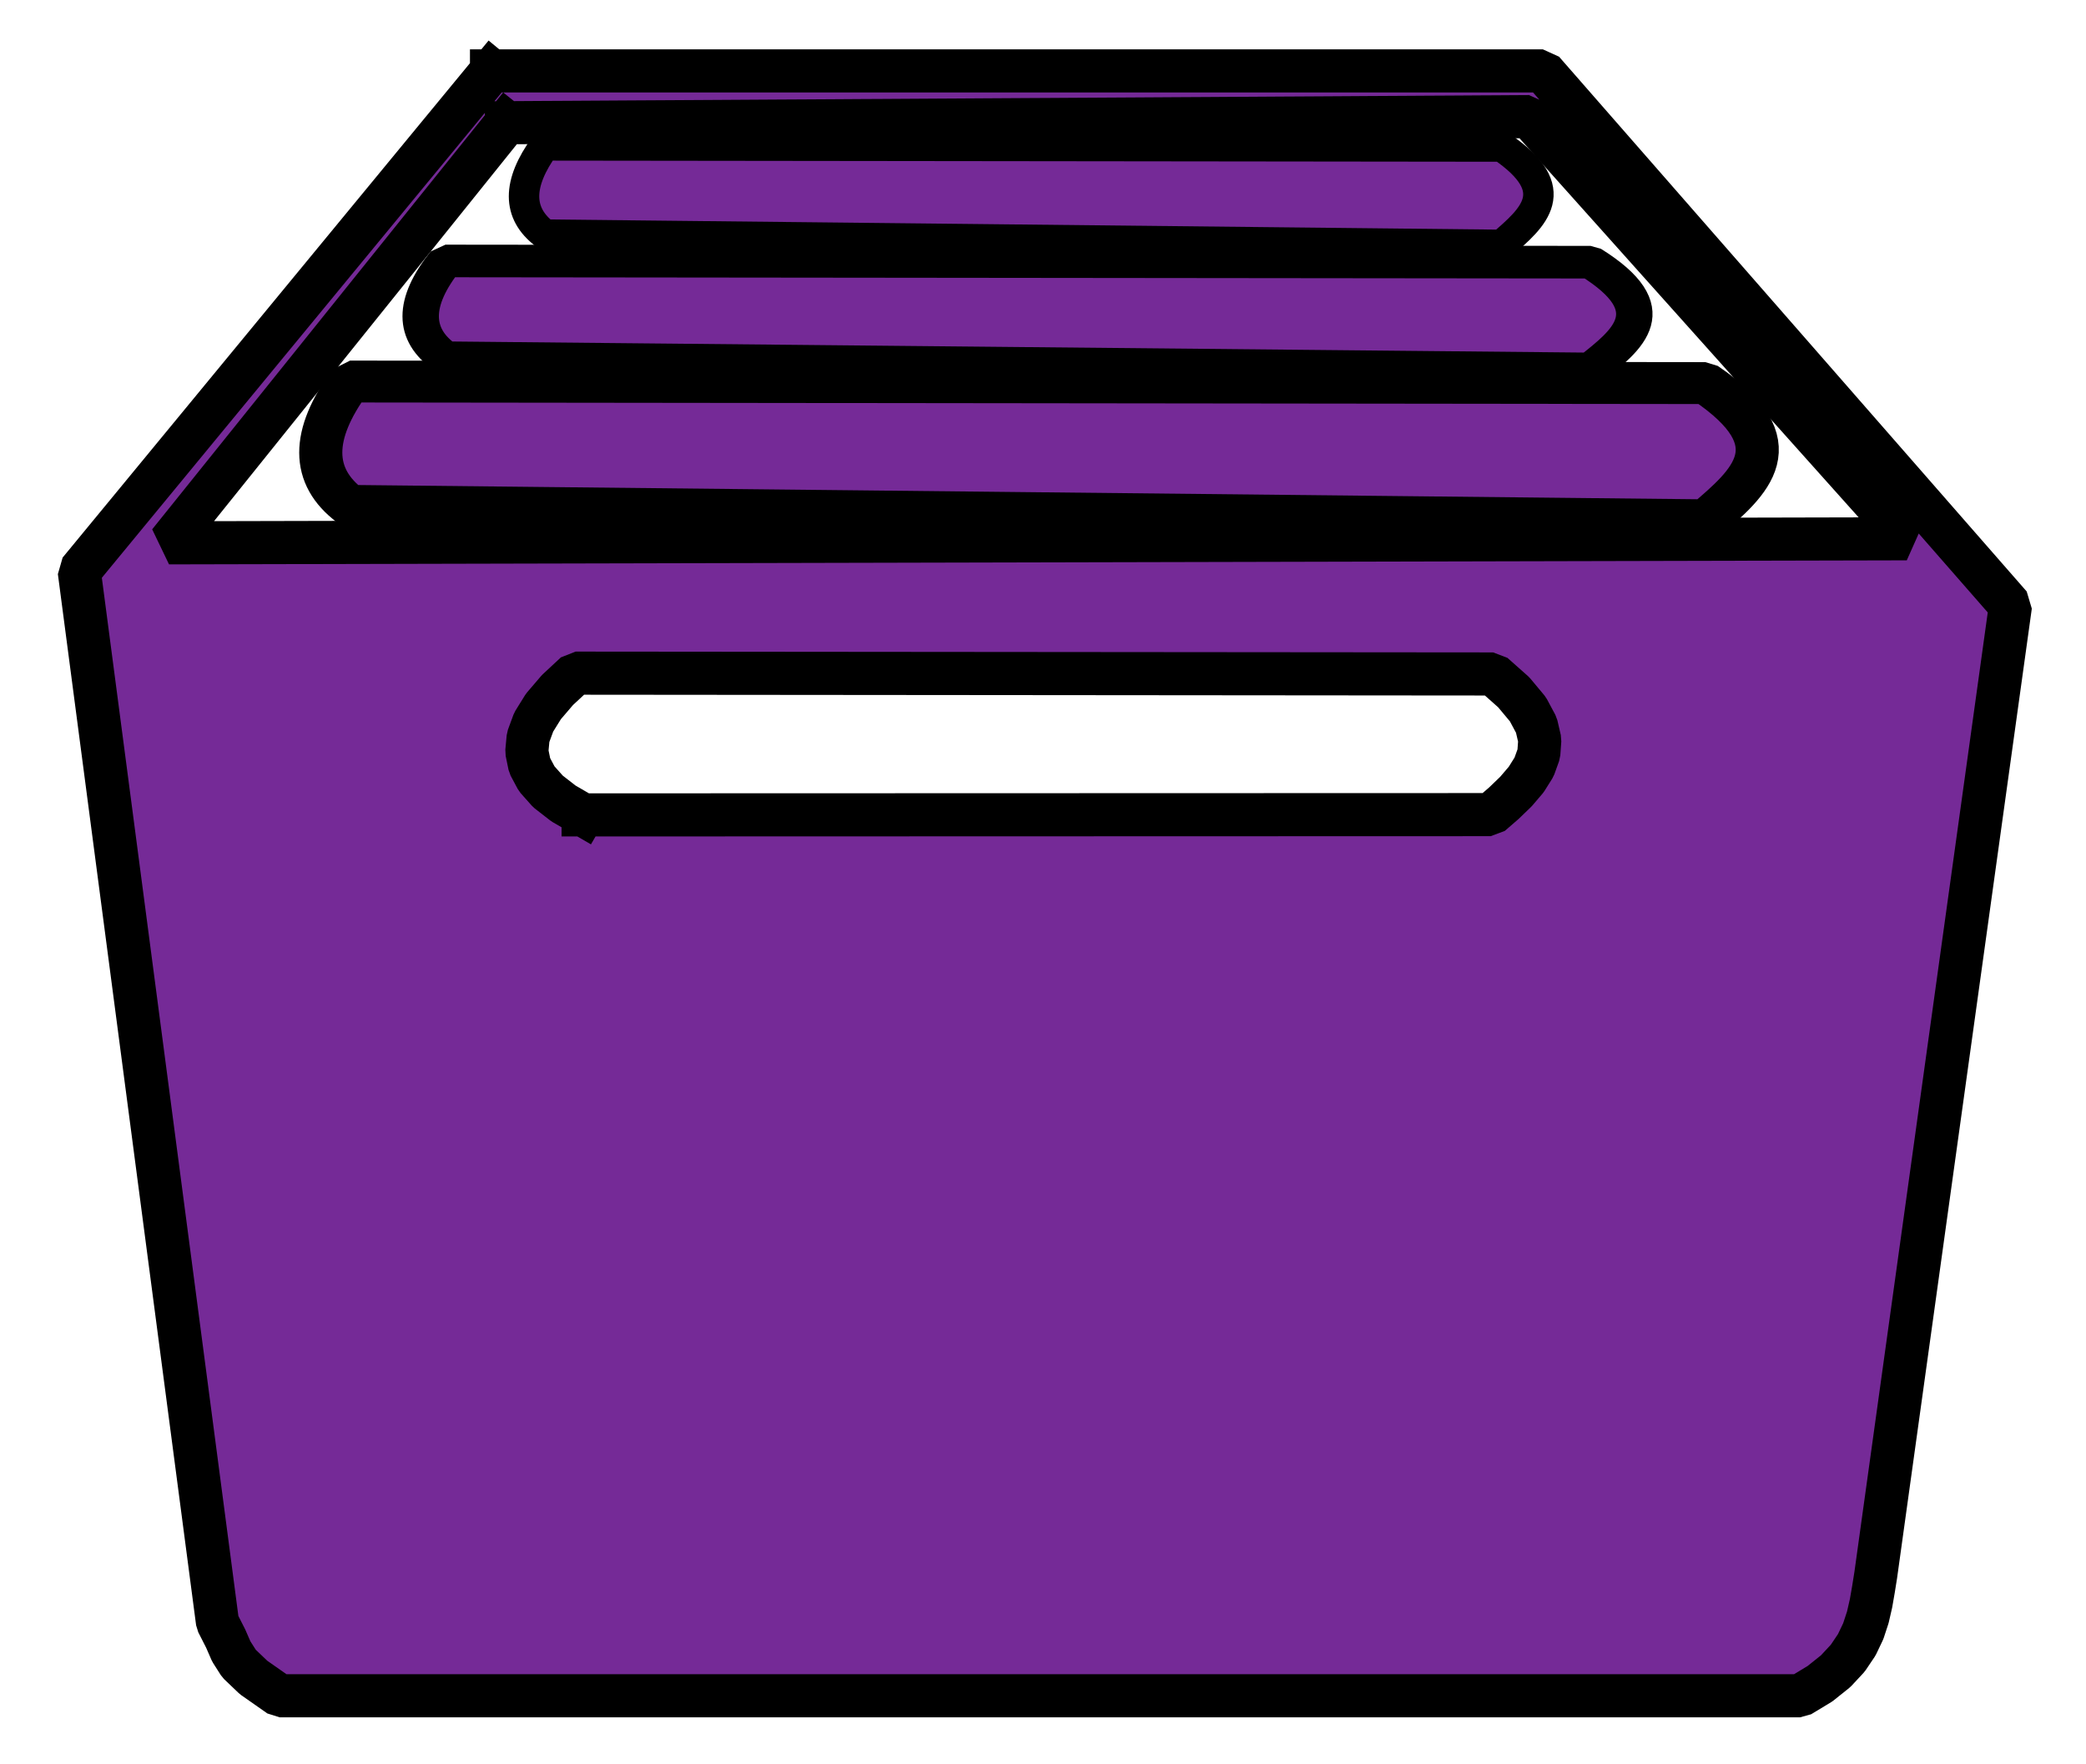
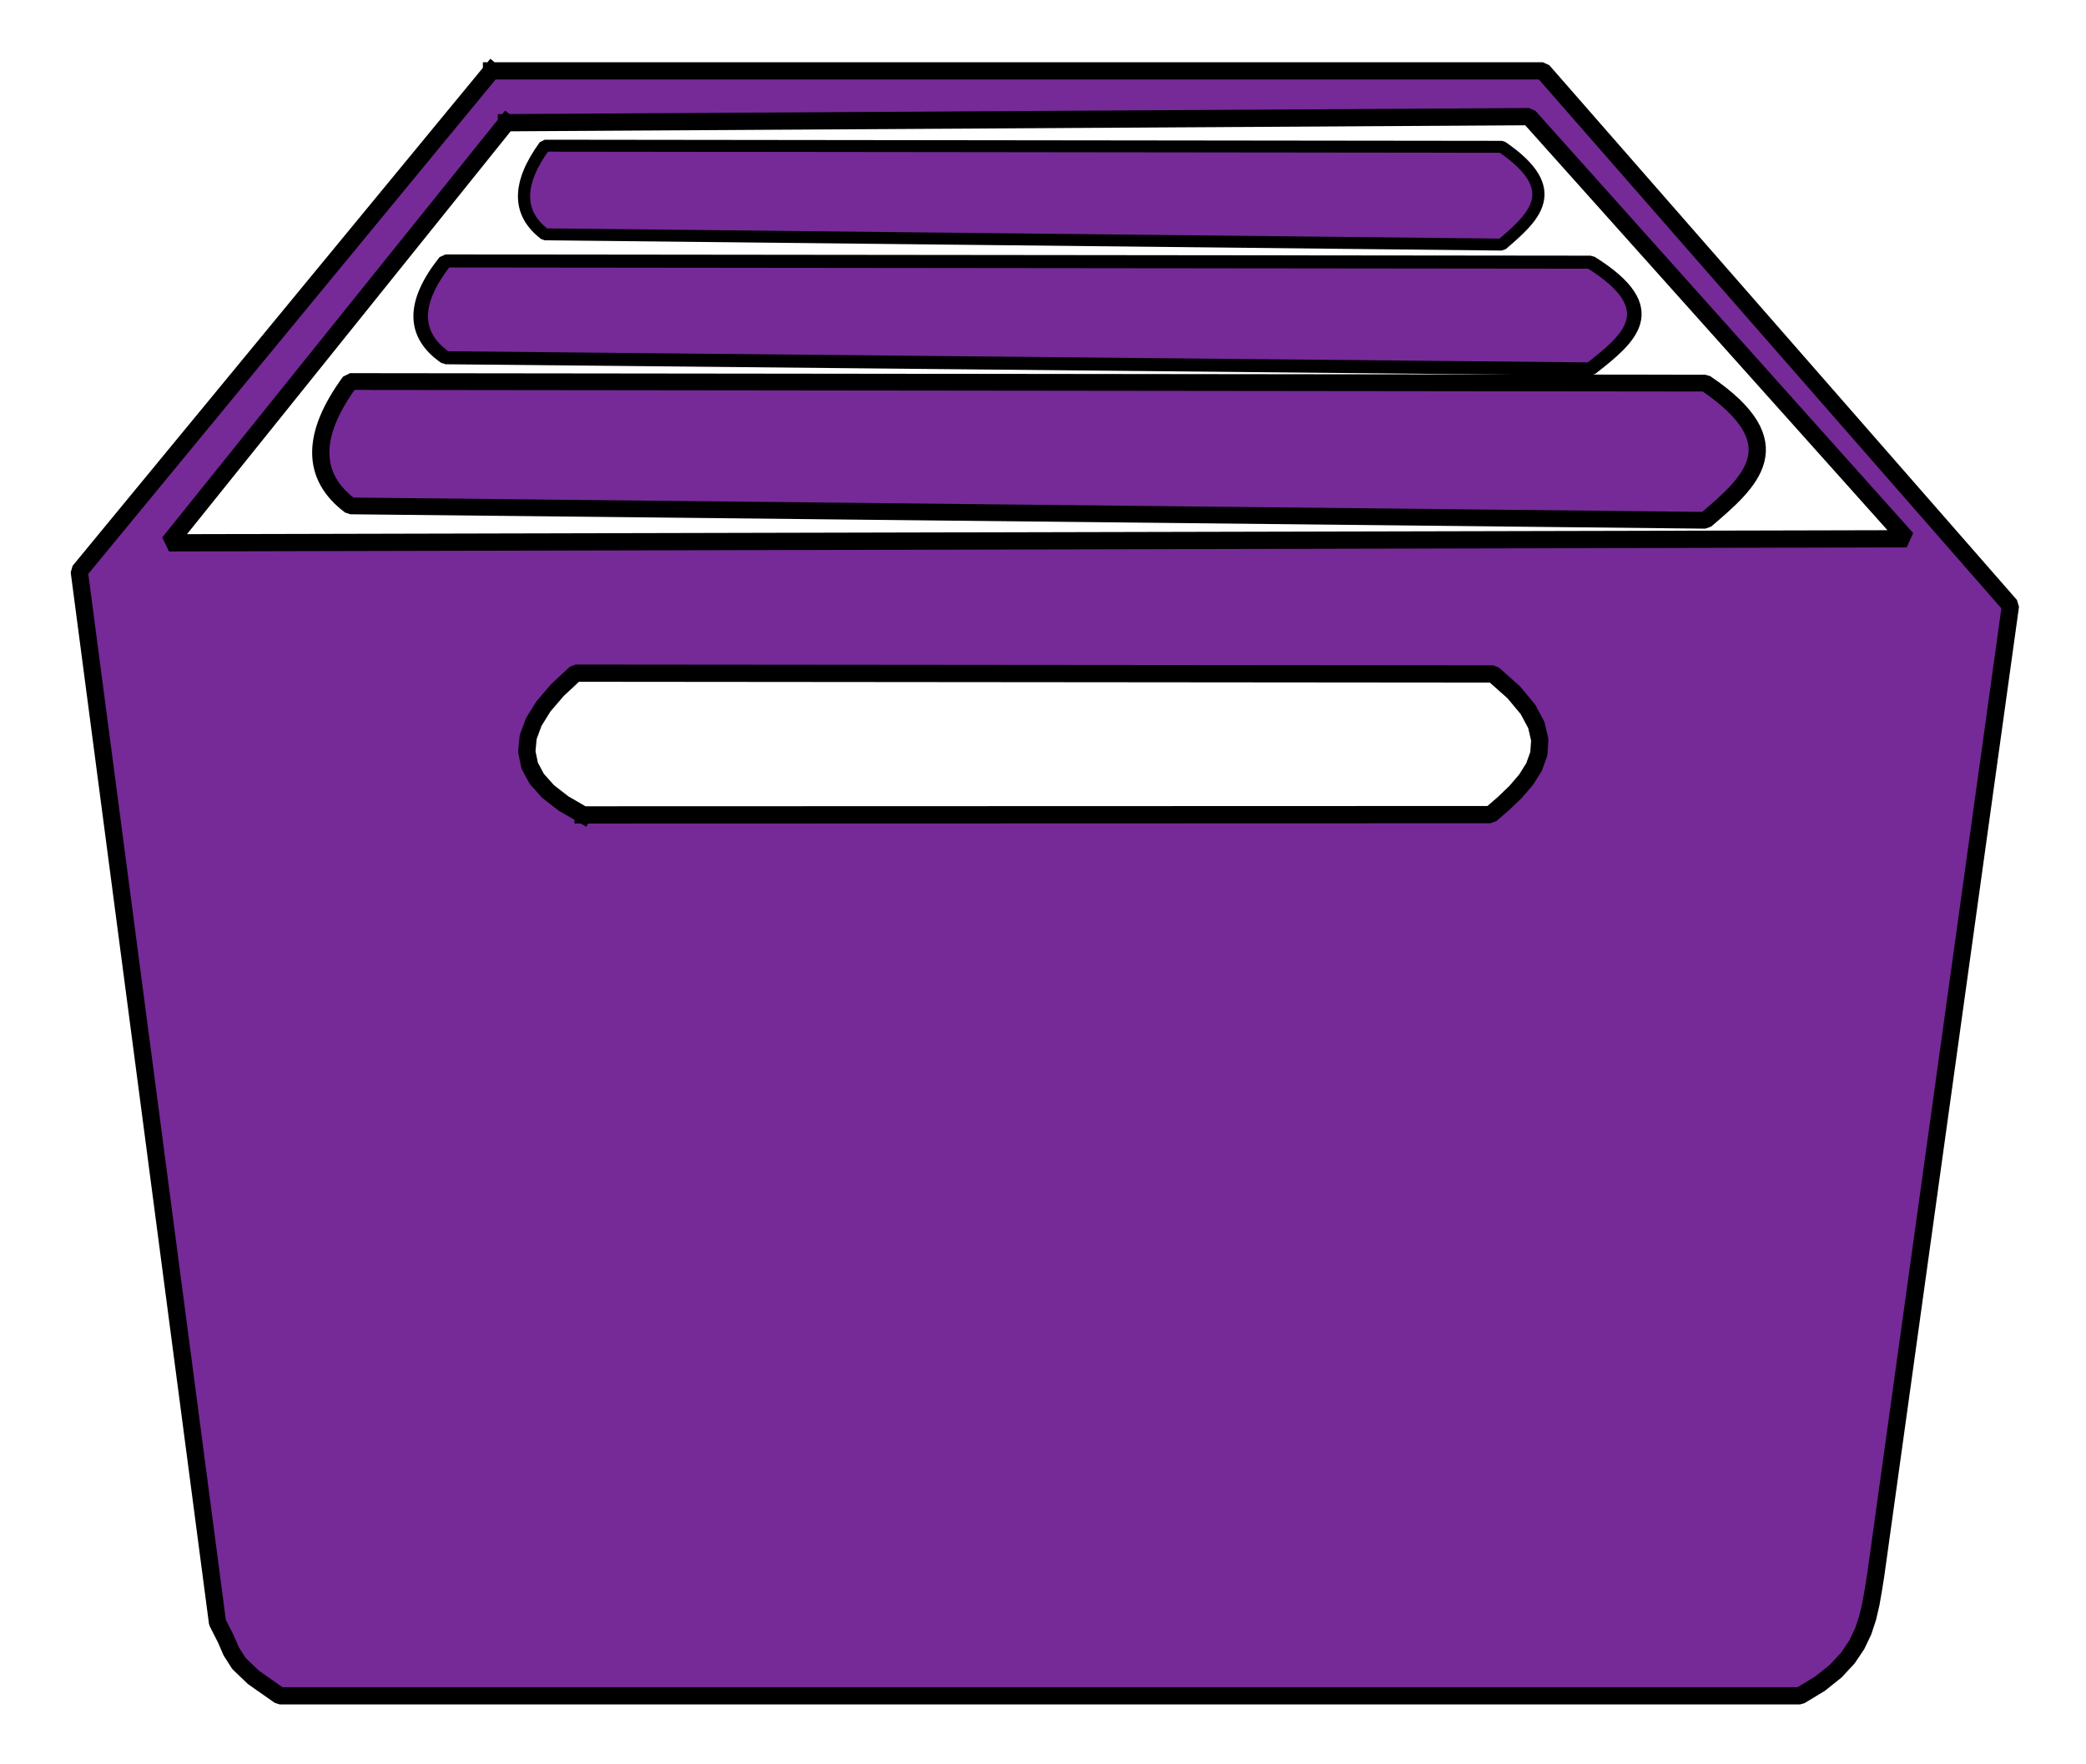
<svg xmlns="http://www.w3.org/2000/svg" width="120.96pt" height="102.24pt" viewBox="0 0 120.96 102.24">
  <defs />
-   <path id="shape0" transform="translate(4.5956, 4.11)" fill="#752a97" fill-rule="evenodd" stroke="#000000" stroke-width="2.5" stroke-linecap="square" stroke-linejoin="bevel" d="M23.906 0L0 29.016L8.016 89.969L8.49 90.9L8.814 91.644L9.262 92.348L10.108 93.157L11.625 94.219L99.781 94.219L100.938 93.519L101.85 92.79L102.55 92.037L103.071 91.263L103.448 90.473L103.712 89.669L103.899 88.856L104.041 88.038L104.172 87.219L111.984 31.008L84.867 0L53.765 0L23.906 0M29.219 43.141L81.843 43.125L82.608 42.463L83.308 41.788L83.904 41.09L84.359 40.364L84.634 39.601L84.692 38.793L84.493 37.934L84.001 37.015L83.178 36.029L81.984 34.969L28.781 34.922L27.728 35.903L26.918 36.849L26.352 37.76L26.03 38.635L25.952 39.474L26.117 40.279L26.527 41.047L27.18 41.78L28.078 42.478L29.219 43.141M24.773 3.006L5.203 27.365L105.969 27.131L84.07 2.654L84.01 2.654L83.935 2.655L83.831 2.655L83.696 2.656L83.532 2.657L83.338 2.658L83.114 2.66L82.86 2.661L82.576 2.663L82.262 2.665L81.919 2.667L81.545 2.669L81.142 2.671L80.708 2.674L80.245 2.677L79.752 2.68L79.229 2.683L78.677 2.686L78.094 2.689L77.481 2.693L76.839 2.697L76.167 2.701L75.465 2.705L74.732 2.709L73.971 2.714L73.179 2.719L72.357 2.724L71.505 2.729L70.624 2.734L69.713 2.739L68.772 2.745L67.801 2.751L66.8 2.756L65.769 2.763L64.708 2.769L63.617 2.775L62.497 2.782L61.347 2.789L60.166 2.796L58.956 2.803L57.716 2.81L56.446 2.818L55.147 2.825L53.817 2.833L52.457 2.841L51.068 2.85L49.649 2.858L48.199 2.867L46.72 2.876L45.211 2.884L43.673 2.894L42.104 2.903L40.505 2.912L38.877 2.922L37.218 2.932L35.53 2.942L33.812 2.952L32.064 2.962L30.286 2.973L28.479 2.984L26.641 2.994L24.773 3.006" />
-   <path id="shape4" transform="matrix(1 0 0 0.9715908 18.60029 22.12255)" fill="#752a97" fill-rule="evenodd" stroke="#000000" stroke-width="2.5" stroke-linecap="square" stroke-linejoin="bevel" d="M1.698 0L80.292 0.094C85.499 3.718 82.893 5.999 80.292 8.281L1.714 7.422C-0.566 5.663 -0.571 3.189 1.698 0Z" />
-   <path id="shape5" transform="matrix(0.8448529 0 0 0.7560191 24.39457 15.1316)" fill="#752a97" fill-rule="evenodd" stroke="#000000" stroke-width="2.5" stroke-linecap="square" stroke-linejoin="bevel" d="M1.698 0L80.292 0.094C85.499 3.718 82.893 5.999 80.292 8.281L1.714 7.422C-0.566 5.663 -0.571 3.189 1.698 0Z" />
-   <path id="shape6" transform="matrix(0.7061538 0 0 0.6925253 30.38688 8.447579)" fill="#752a97" fill-rule="evenodd" stroke="#000000" stroke-width="2.5" stroke-linecap="square" stroke-linejoin="bevel" d="M1.698 0L80.292 0.094C85.499 3.718 82.893 5.999 80.292 8.281L1.714 7.422C-0.566 5.663 -0.571 3.189 1.698 0Z" />
+   <path id="shape0" transform="translate(4.5956, 4.11)" fill="#752a97" fill-rule="evenodd" stroke="#000000" stroke-width="1" stroke-linecap="square" stroke-linejoin="bevel" d="M23.906 0L0 29.016L8.016 89.969L8.49 90.9L8.814 91.644L9.262 92.348L10.108 93.157L11.625 94.219L99.781 94.219L100.938 93.519L101.85 92.79L102.55 92.037L103.071 91.263L103.448 90.473L103.712 89.669L103.899 88.856L104.041 88.038L104.172 87.219L111.984 31.008L84.867 0L53.765 0L23.906 0M29.219 43.141L81.843 43.125L82.608 42.463L83.308 41.788L83.904 41.09L84.359 40.364L84.634 39.601L84.692 38.793L84.493 37.934L84.001 37.015L83.178 36.029L81.984 34.969L28.781 34.922L27.728 35.903L26.918 36.849L26.352 37.76L26.03 38.635L25.952 39.474L26.117 40.279L26.527 41.047L27.18 41.78L28.078 42.478L29.219 43.141M24.773 3.006L5.203 27.365L105.969 27.131L84.07 2.654L84.01 2.654L83.935 2.655L83.831 2.655L83.696 2.656L83.532 2.657L83.338 2.658L83.114 2.66L82.86 2.661L82.576 2.663L82.262 2.665L81.919 2.667L81.545 2.669L81.142 2.671L80.708 2.674L80.245 2.677L79.752 2.68L79.229 2.683L78.677 2.686L78.094 2.689L77.481 2.693L76.839 2.697L76.167 2.701L75.465 2.705L74.732 2.709L73.971 2.714L73.179 2.719L72.357 2.724L71.505 2.729L70.624 2.734L69.713 2.739L68.772 2.745L67.801 2.751L66.8 2.756L65.769 2.763L64.708 2.769L63.617 2.775L62.497 2.782L61.347 2.789L60.166 2.796L58.956 2.803L57.716 2.81L56.446 2.818L55.147 2.825L53.817 2.833L52.457 2.841L51.068 2.85L49.649 2.858L48.199 2.867L46.72 2.876L45.211 2.884L43.673 2.894L42.104 2.903L40.505 2.912L38.877 2.922L37.218 2.932L35.53 2.942L33.812 2.952L32.064 2.962L30.286 2.973L28.479 2.984L26.641 2.994L24.773 3.006" />
+   <path id="shape4" transform="matrix(1 0 0 0.9715908 18.60029 22.12255)" fill="#752a97" fill-rule="evenodd" stroke="#000000" stroke-width="1" stroke-linecap="square" stroke-linejoin="bevel" d="M1.698 0L80.292 0.094C85.499 3.718 82.893 5.999 80.292 8.281L1.714 7.422C-0.566 5.663 -0.571 3.189 1.698 0Z" />
+   <path id="shape5" transform="matrix(0.8448529 0 0 0.7560191 24.39457 15.1316)" fill="#752a97" fill-rule="evenodd" stroke="#000000" stroke-width="1" stroke-linecap="square" stroke-linejoin="bevel" d="M1.698 0L80.292 0.094C85.499 3.718 82.893 5.999 80.292 8.281L1.714 7.422C-0.566 5.663 -0.571 3.189 1.698 0Z" />
+   <path id="shape6" transform="matrix(0.7061538 0 0 0.6925253 30.38688 8.447579)" fill="#752a97" fill-rule="evenodd" stroke="#000000" stroke-width="1" stroke-linecap="square" stroke-linejoin="bevel" d="M1.698 0L80.292 0.094C85.499 3.718 82.893 5.999 80.292 8.281L1.714 7.422C-0.566 5.663 -0.571 3.189 1.698 0Z" />
</svg>
